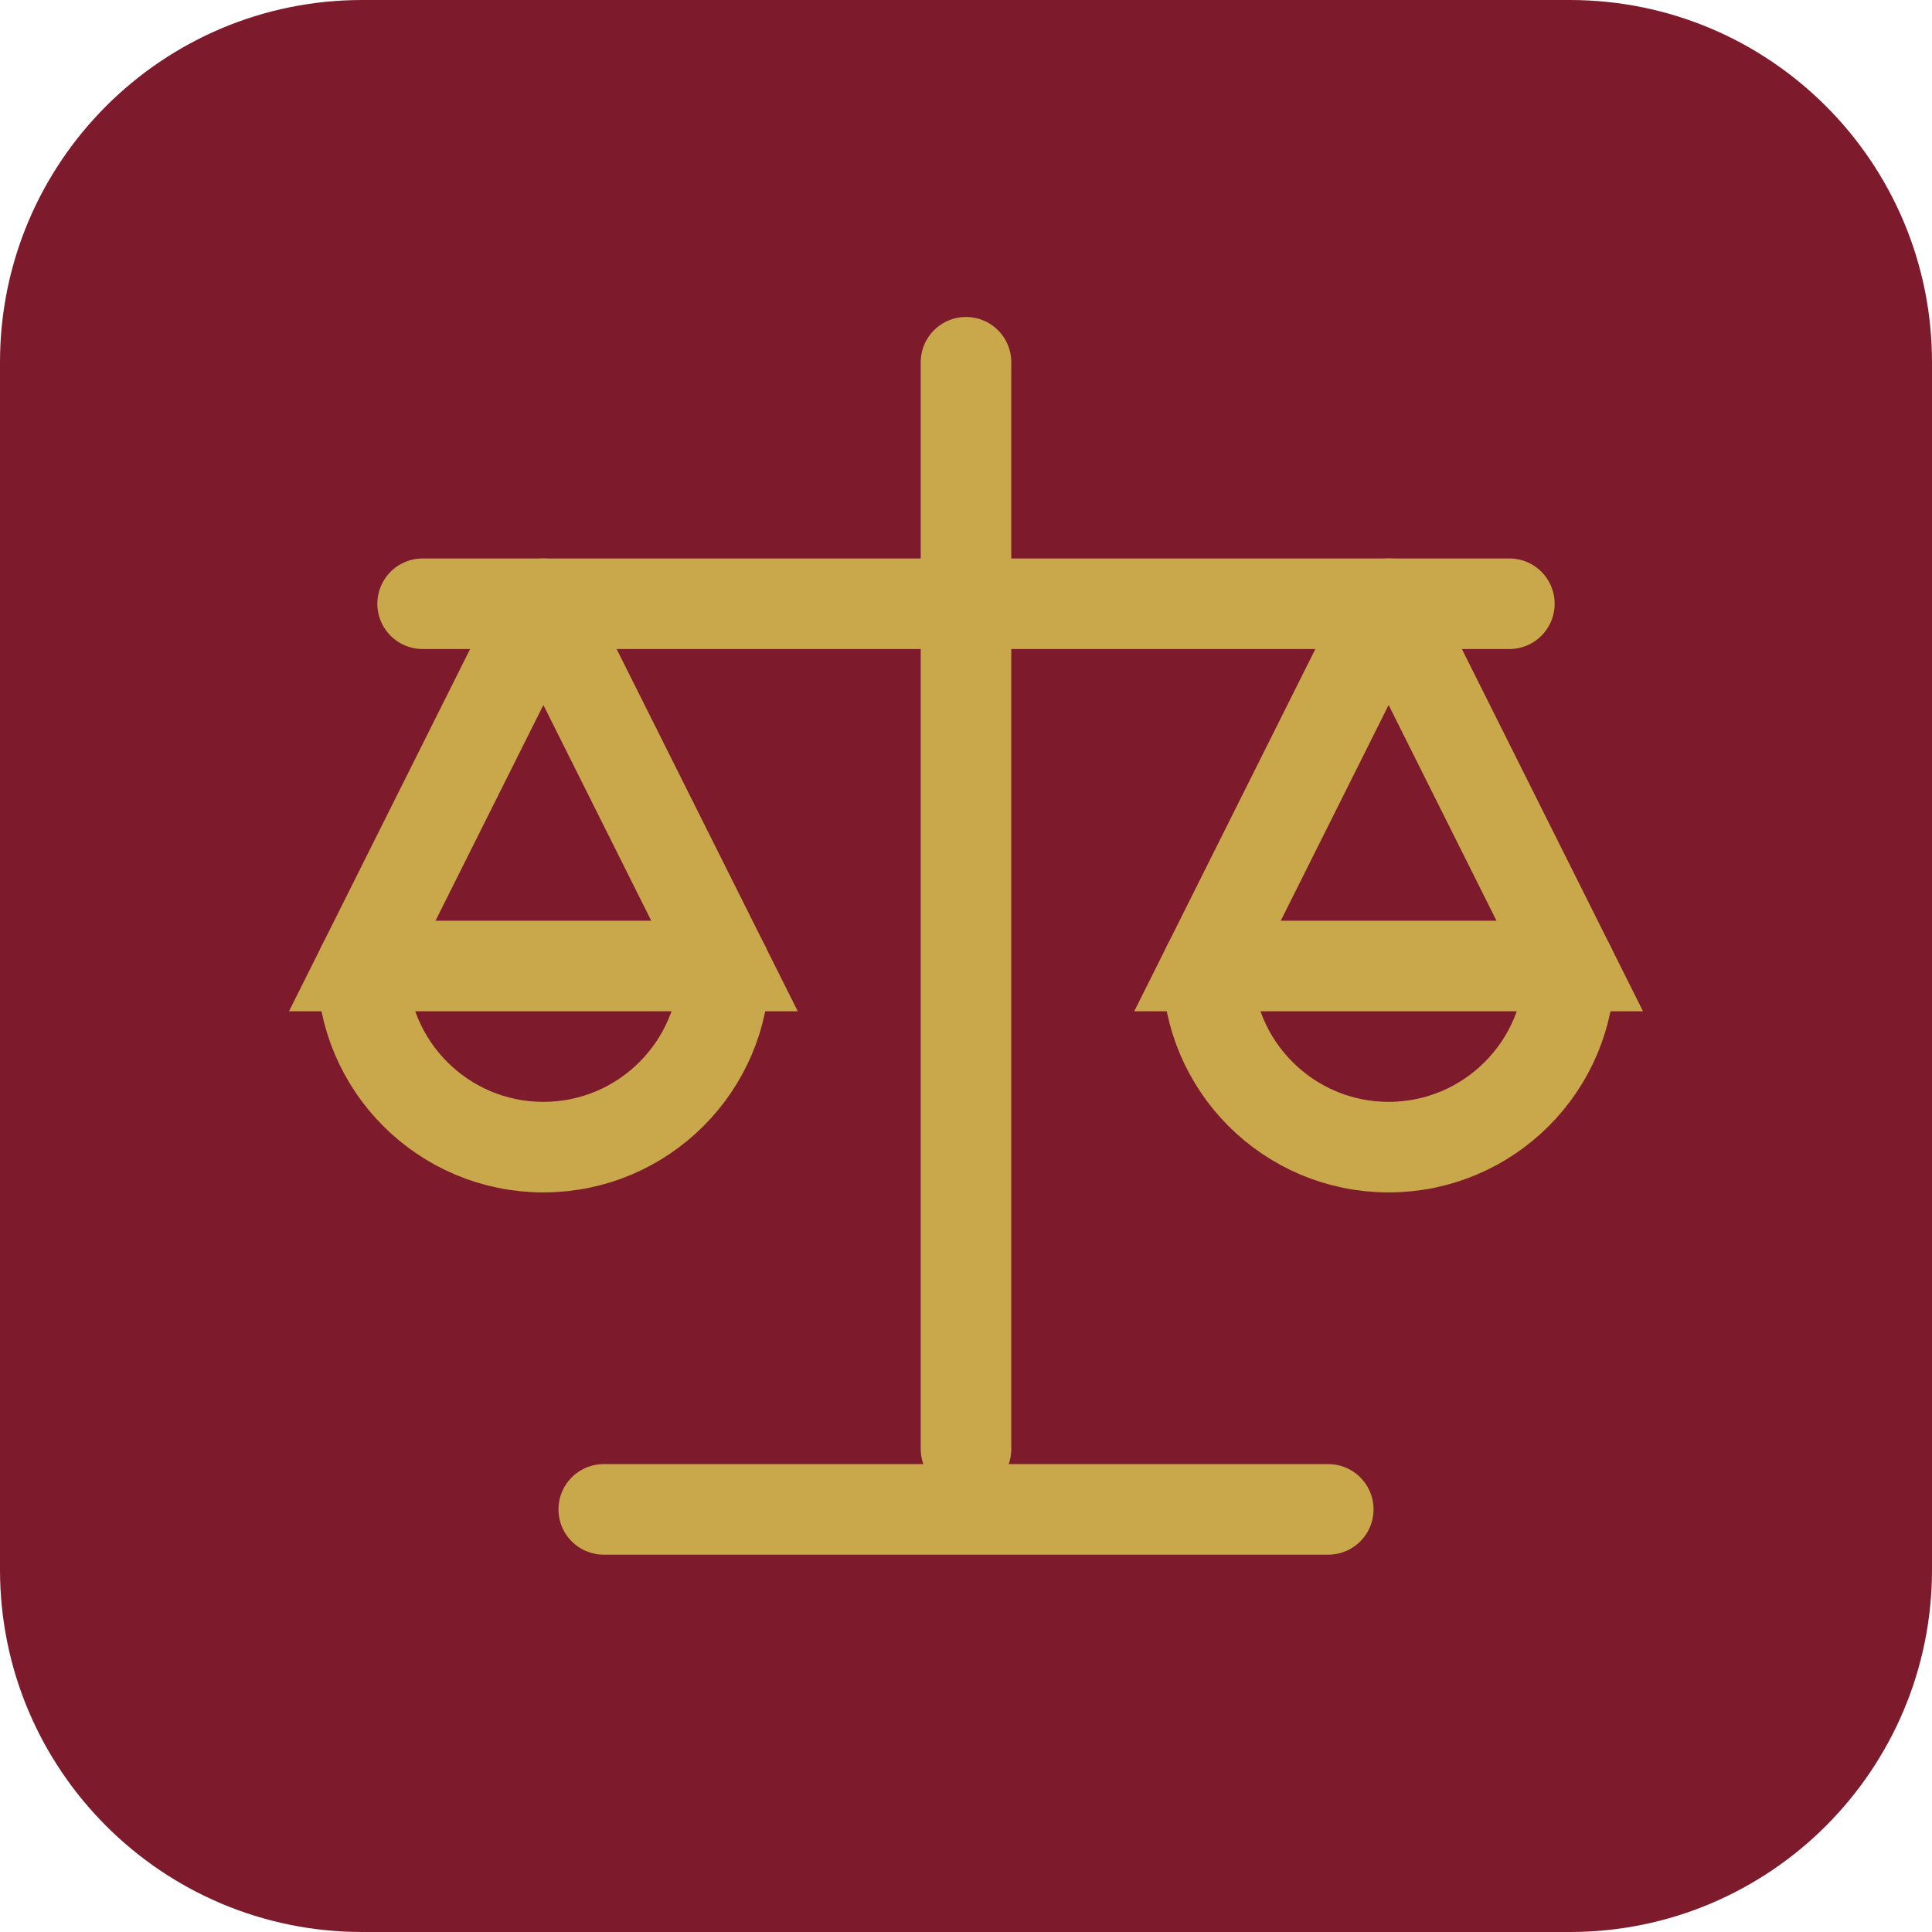
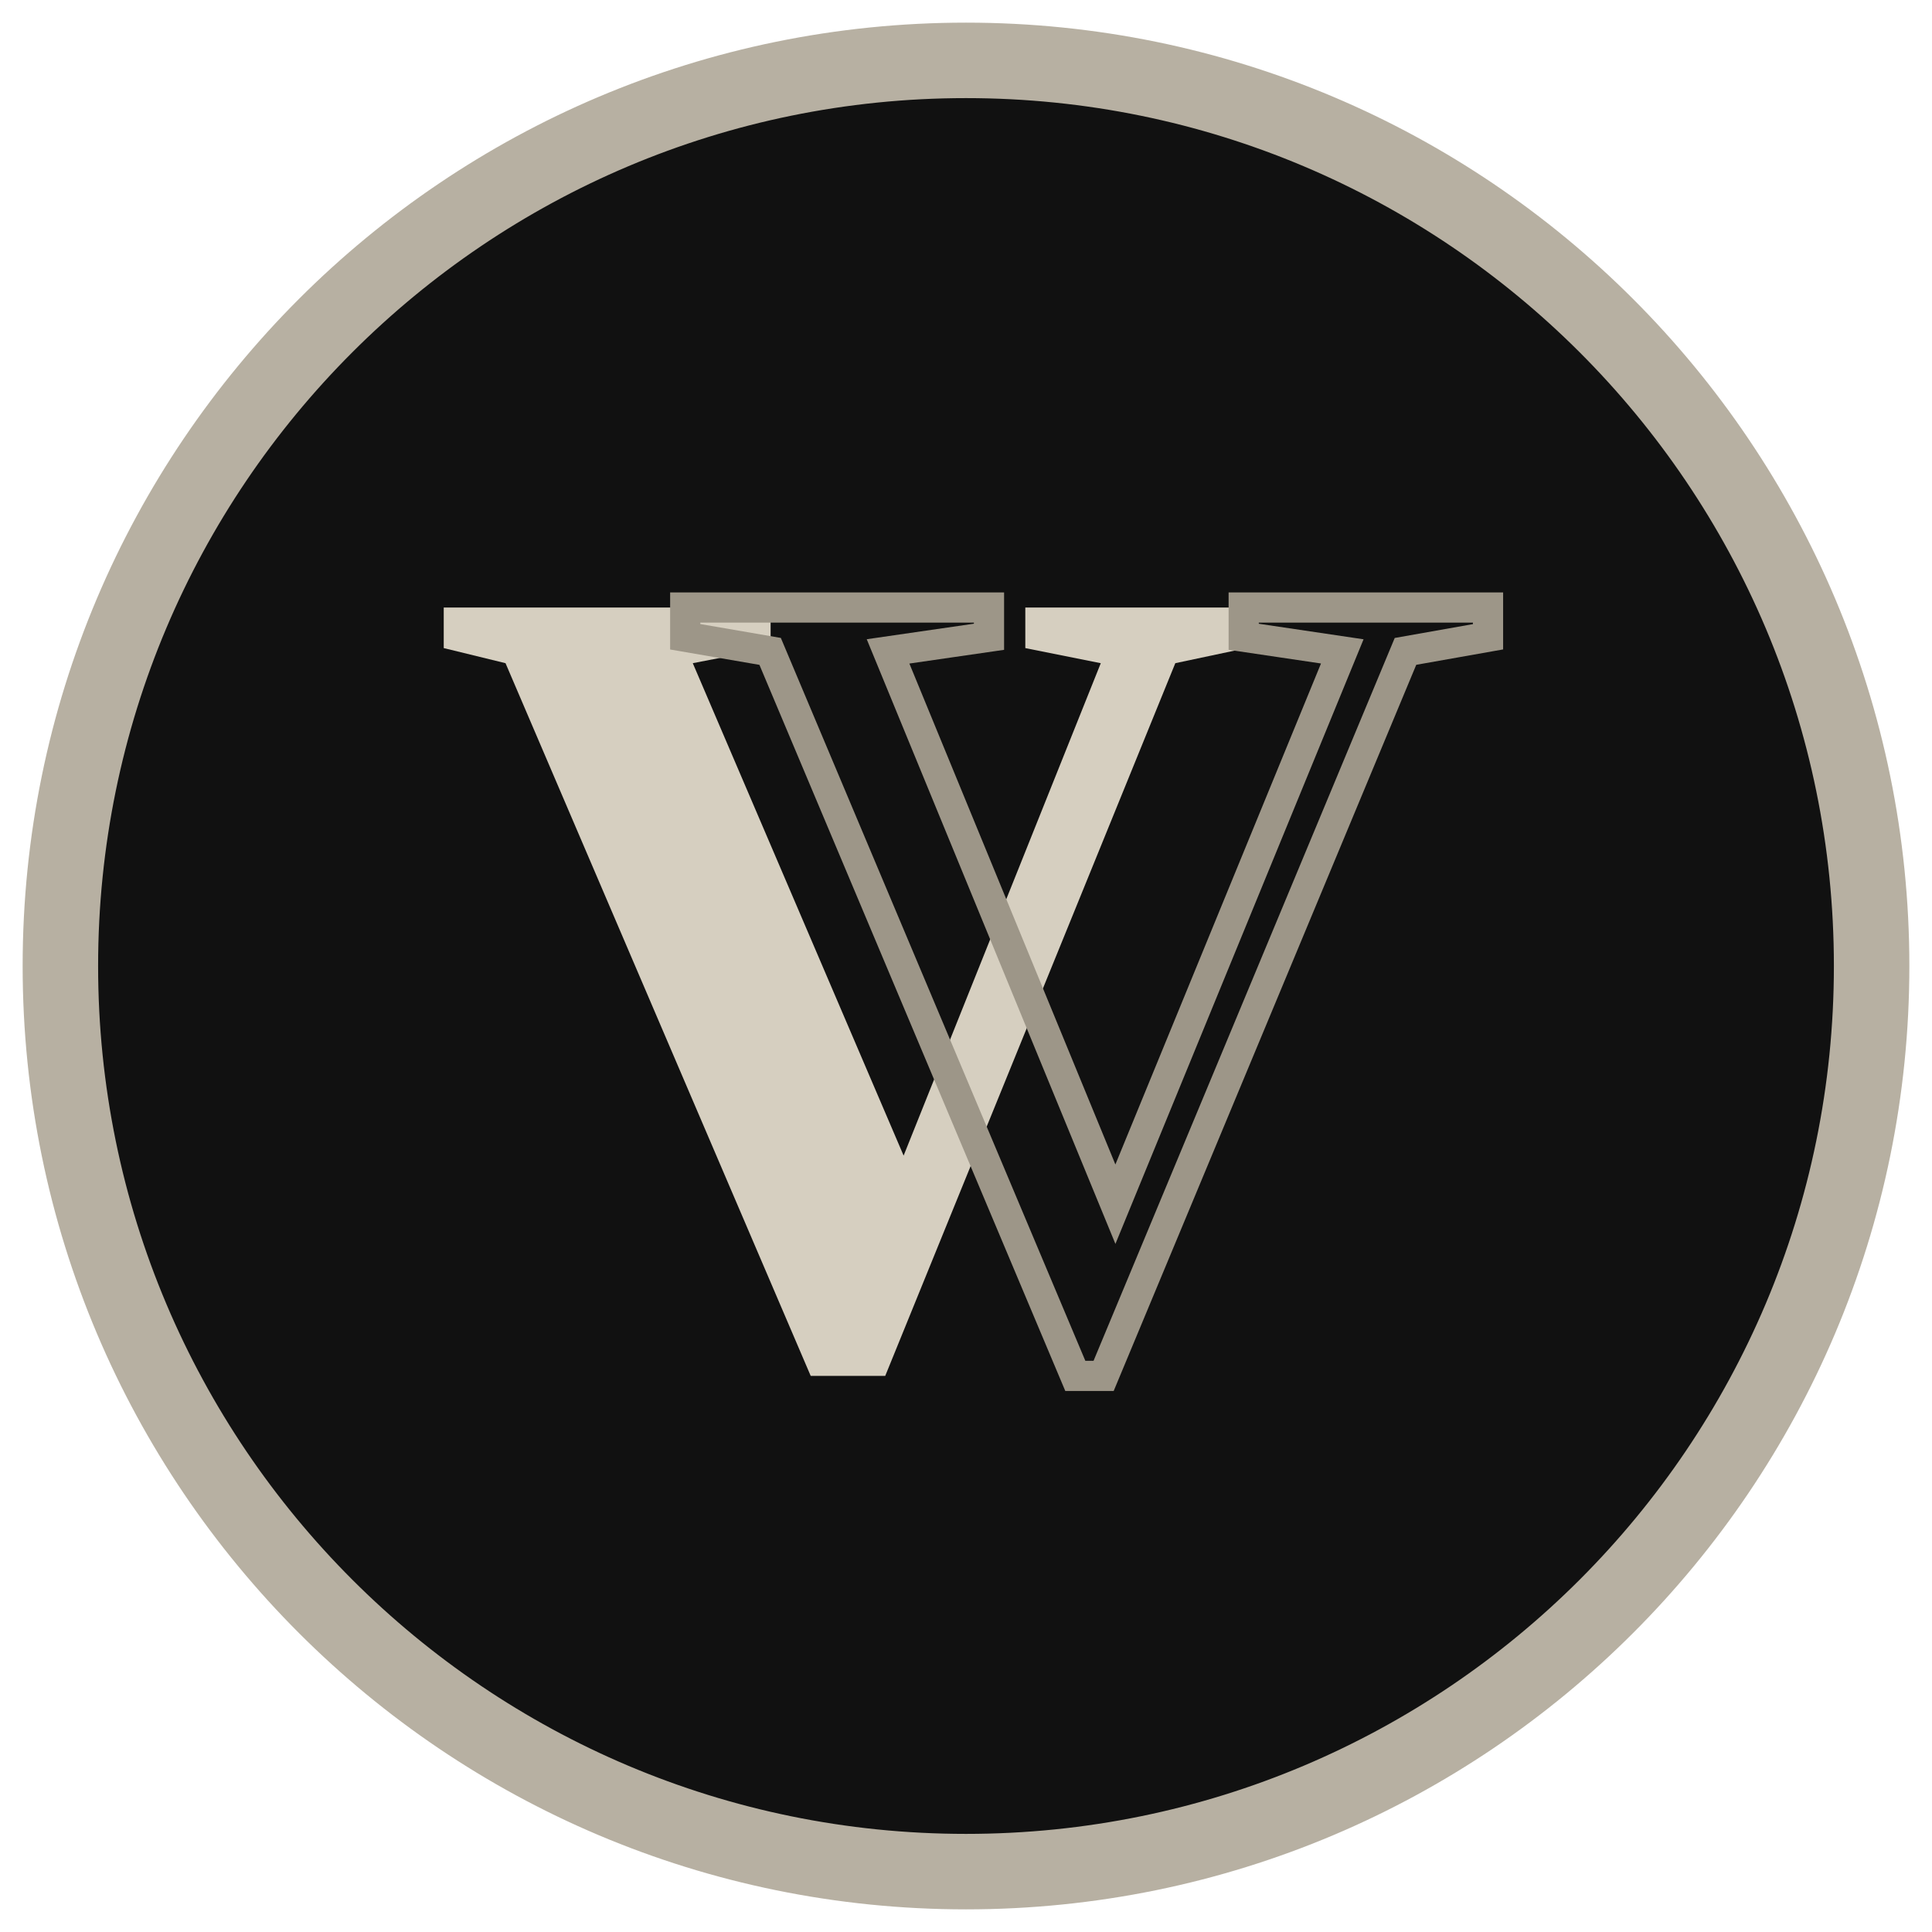
<svg xmlns="http://www.w3.org/2000/svg" viewBox="0 0 64 64">
-   <rect width="64" height="64" rx="12" fill="#7d1a2b" />
-   <g stroke="#c9a84c" stroke-width="3" stroke-linecap="round" fill="none">
-     <path d="M32 12v36M20 50h24" />
-     <path d="M14 20h36" />
-     <path d="M18 20l-6 12h12l-6-12M46 20l-6 12h12l-6-12" />
-     <path d="M12 32a6 6 0 0 0 12 0M40 32a6 6 0 0 0 12 0" />
-   </g>
+   <circle cx="32" cy="32" r="30" fill="#111" stroke="#b7b0a2" stroke-width="2.5" />
+   <text x="28" y="45" text-anchor="middle" font-family="Georgia, 'Times New Roman', serif" font-size="38" font-weight="700" fill="#d6cfc0">V</text>
+   <text x="36" y="45" text-anchor="middle" font-family="Georgia, 'Times New Roman', serif" font-size="38" font-weight="400" fill="none" stroke="#9d9688" stroke-width="1">V</text>
</svg>
